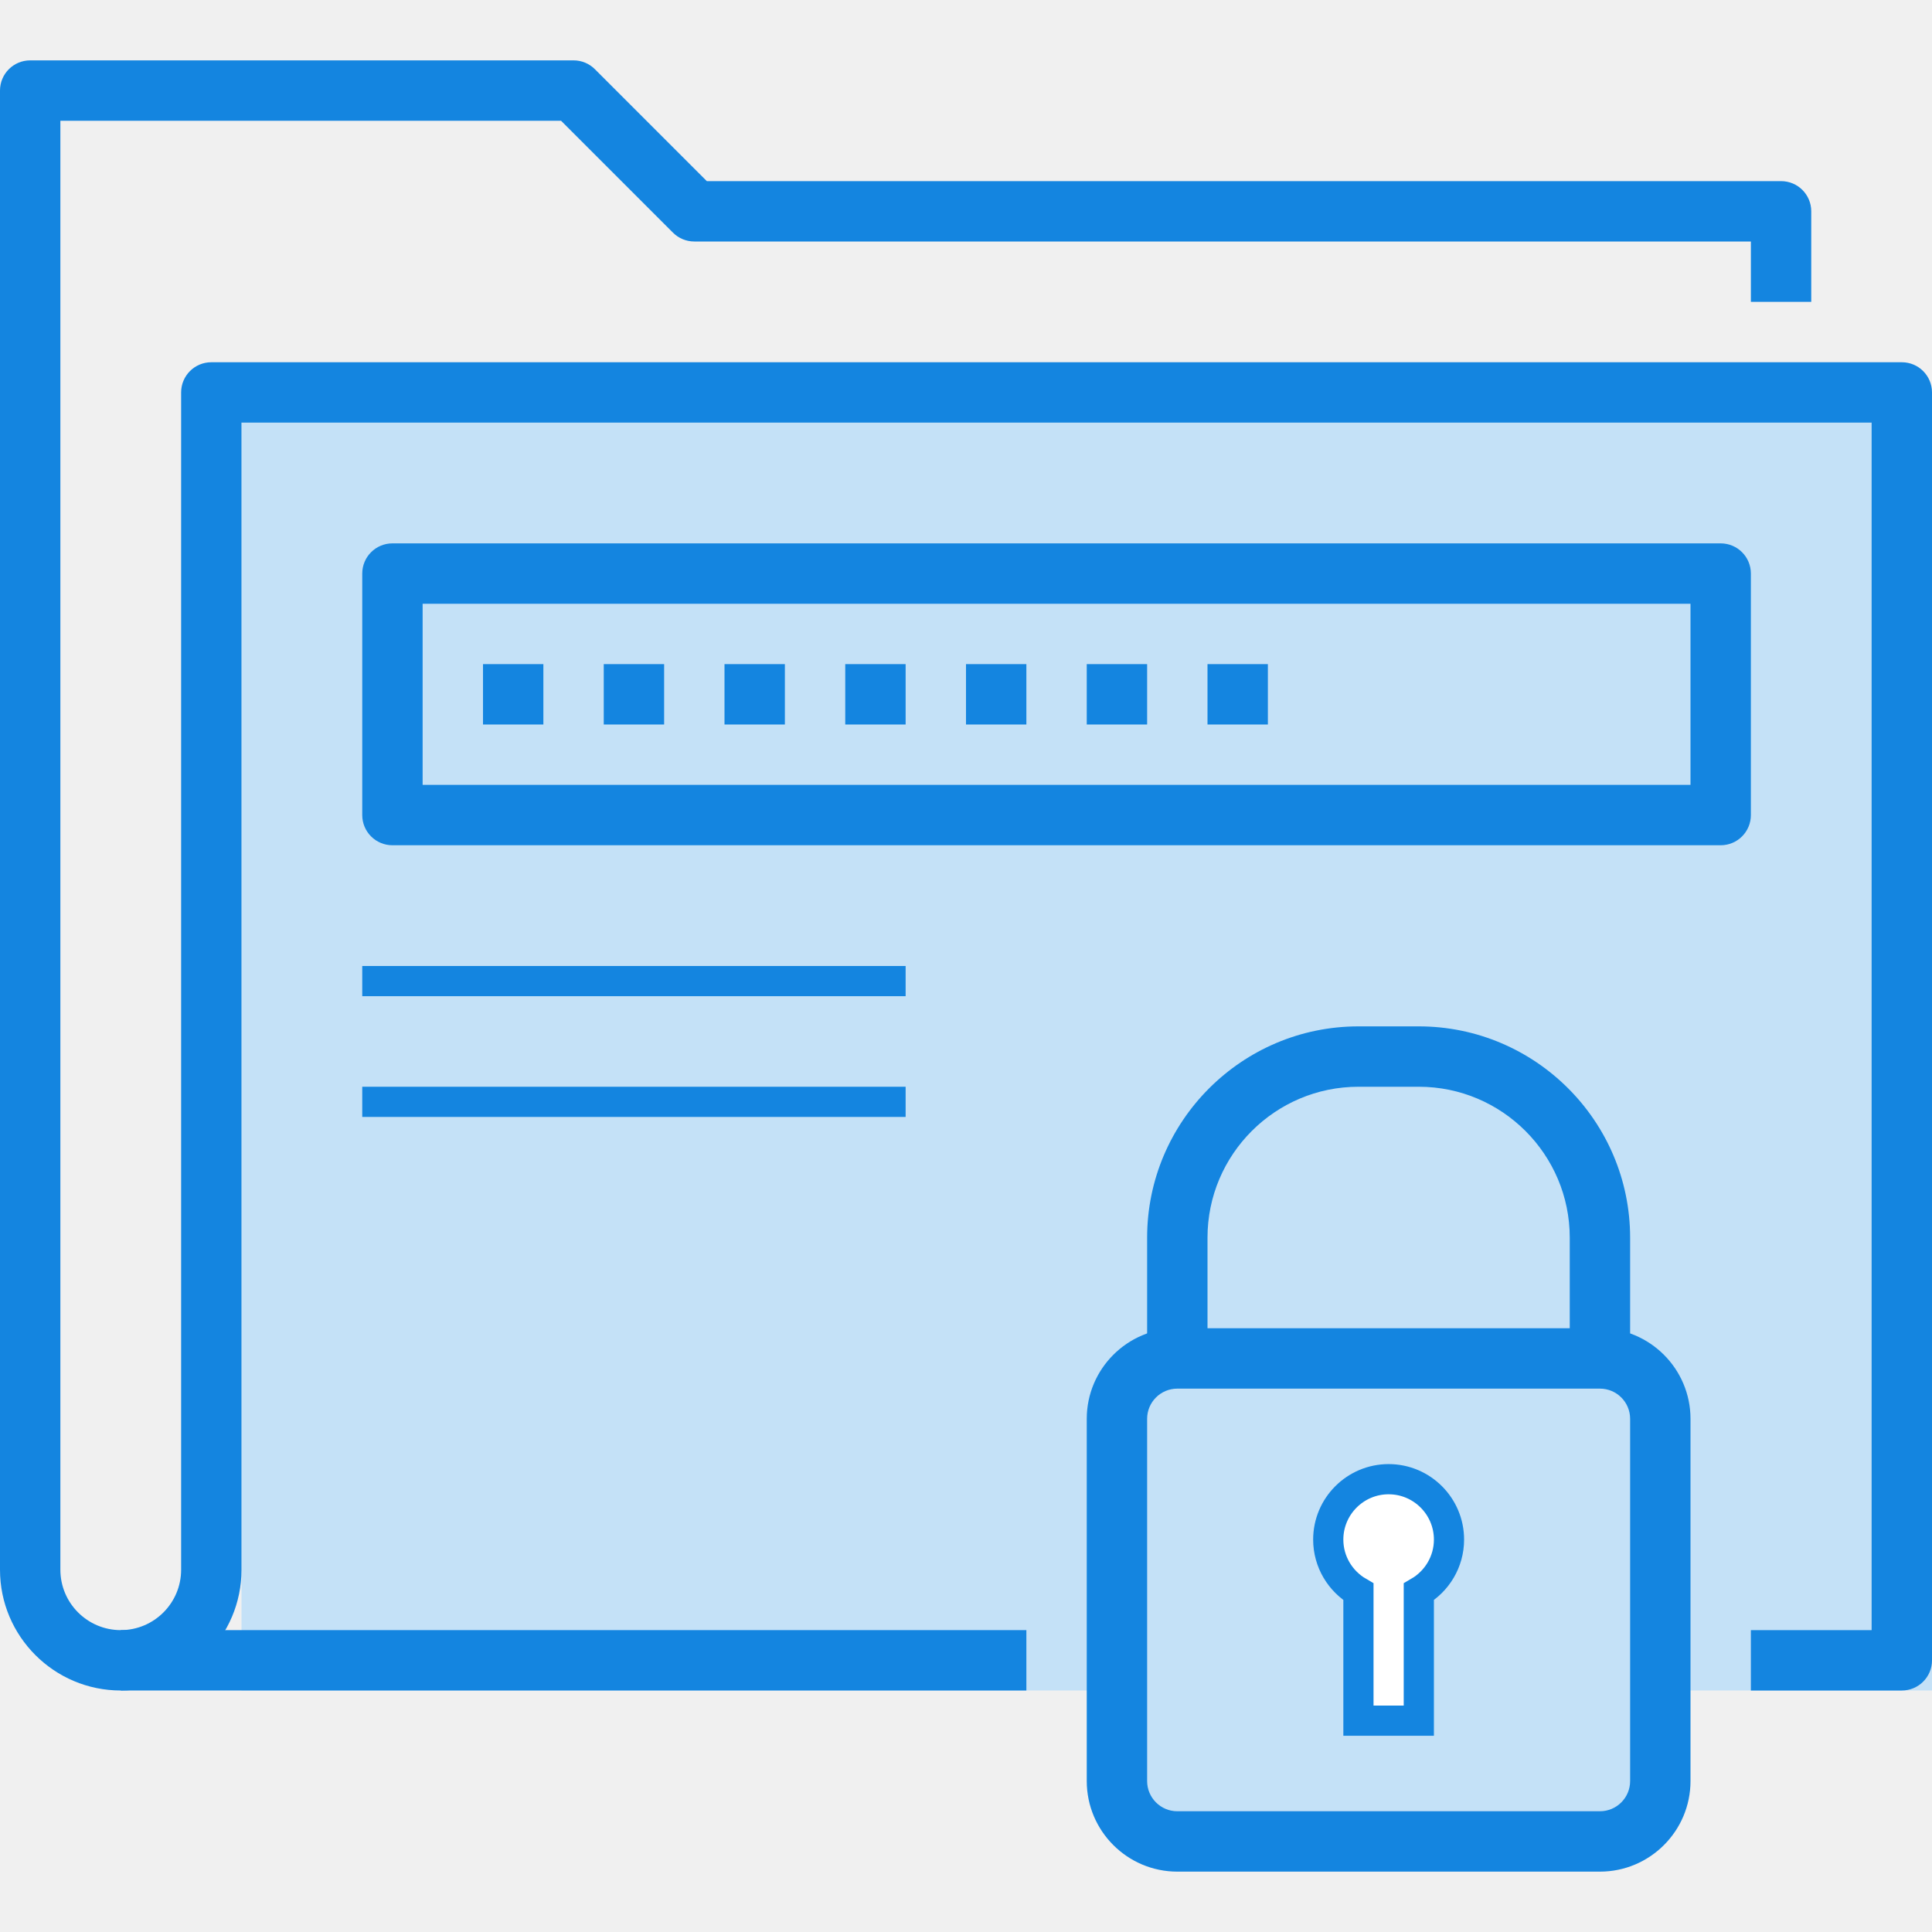
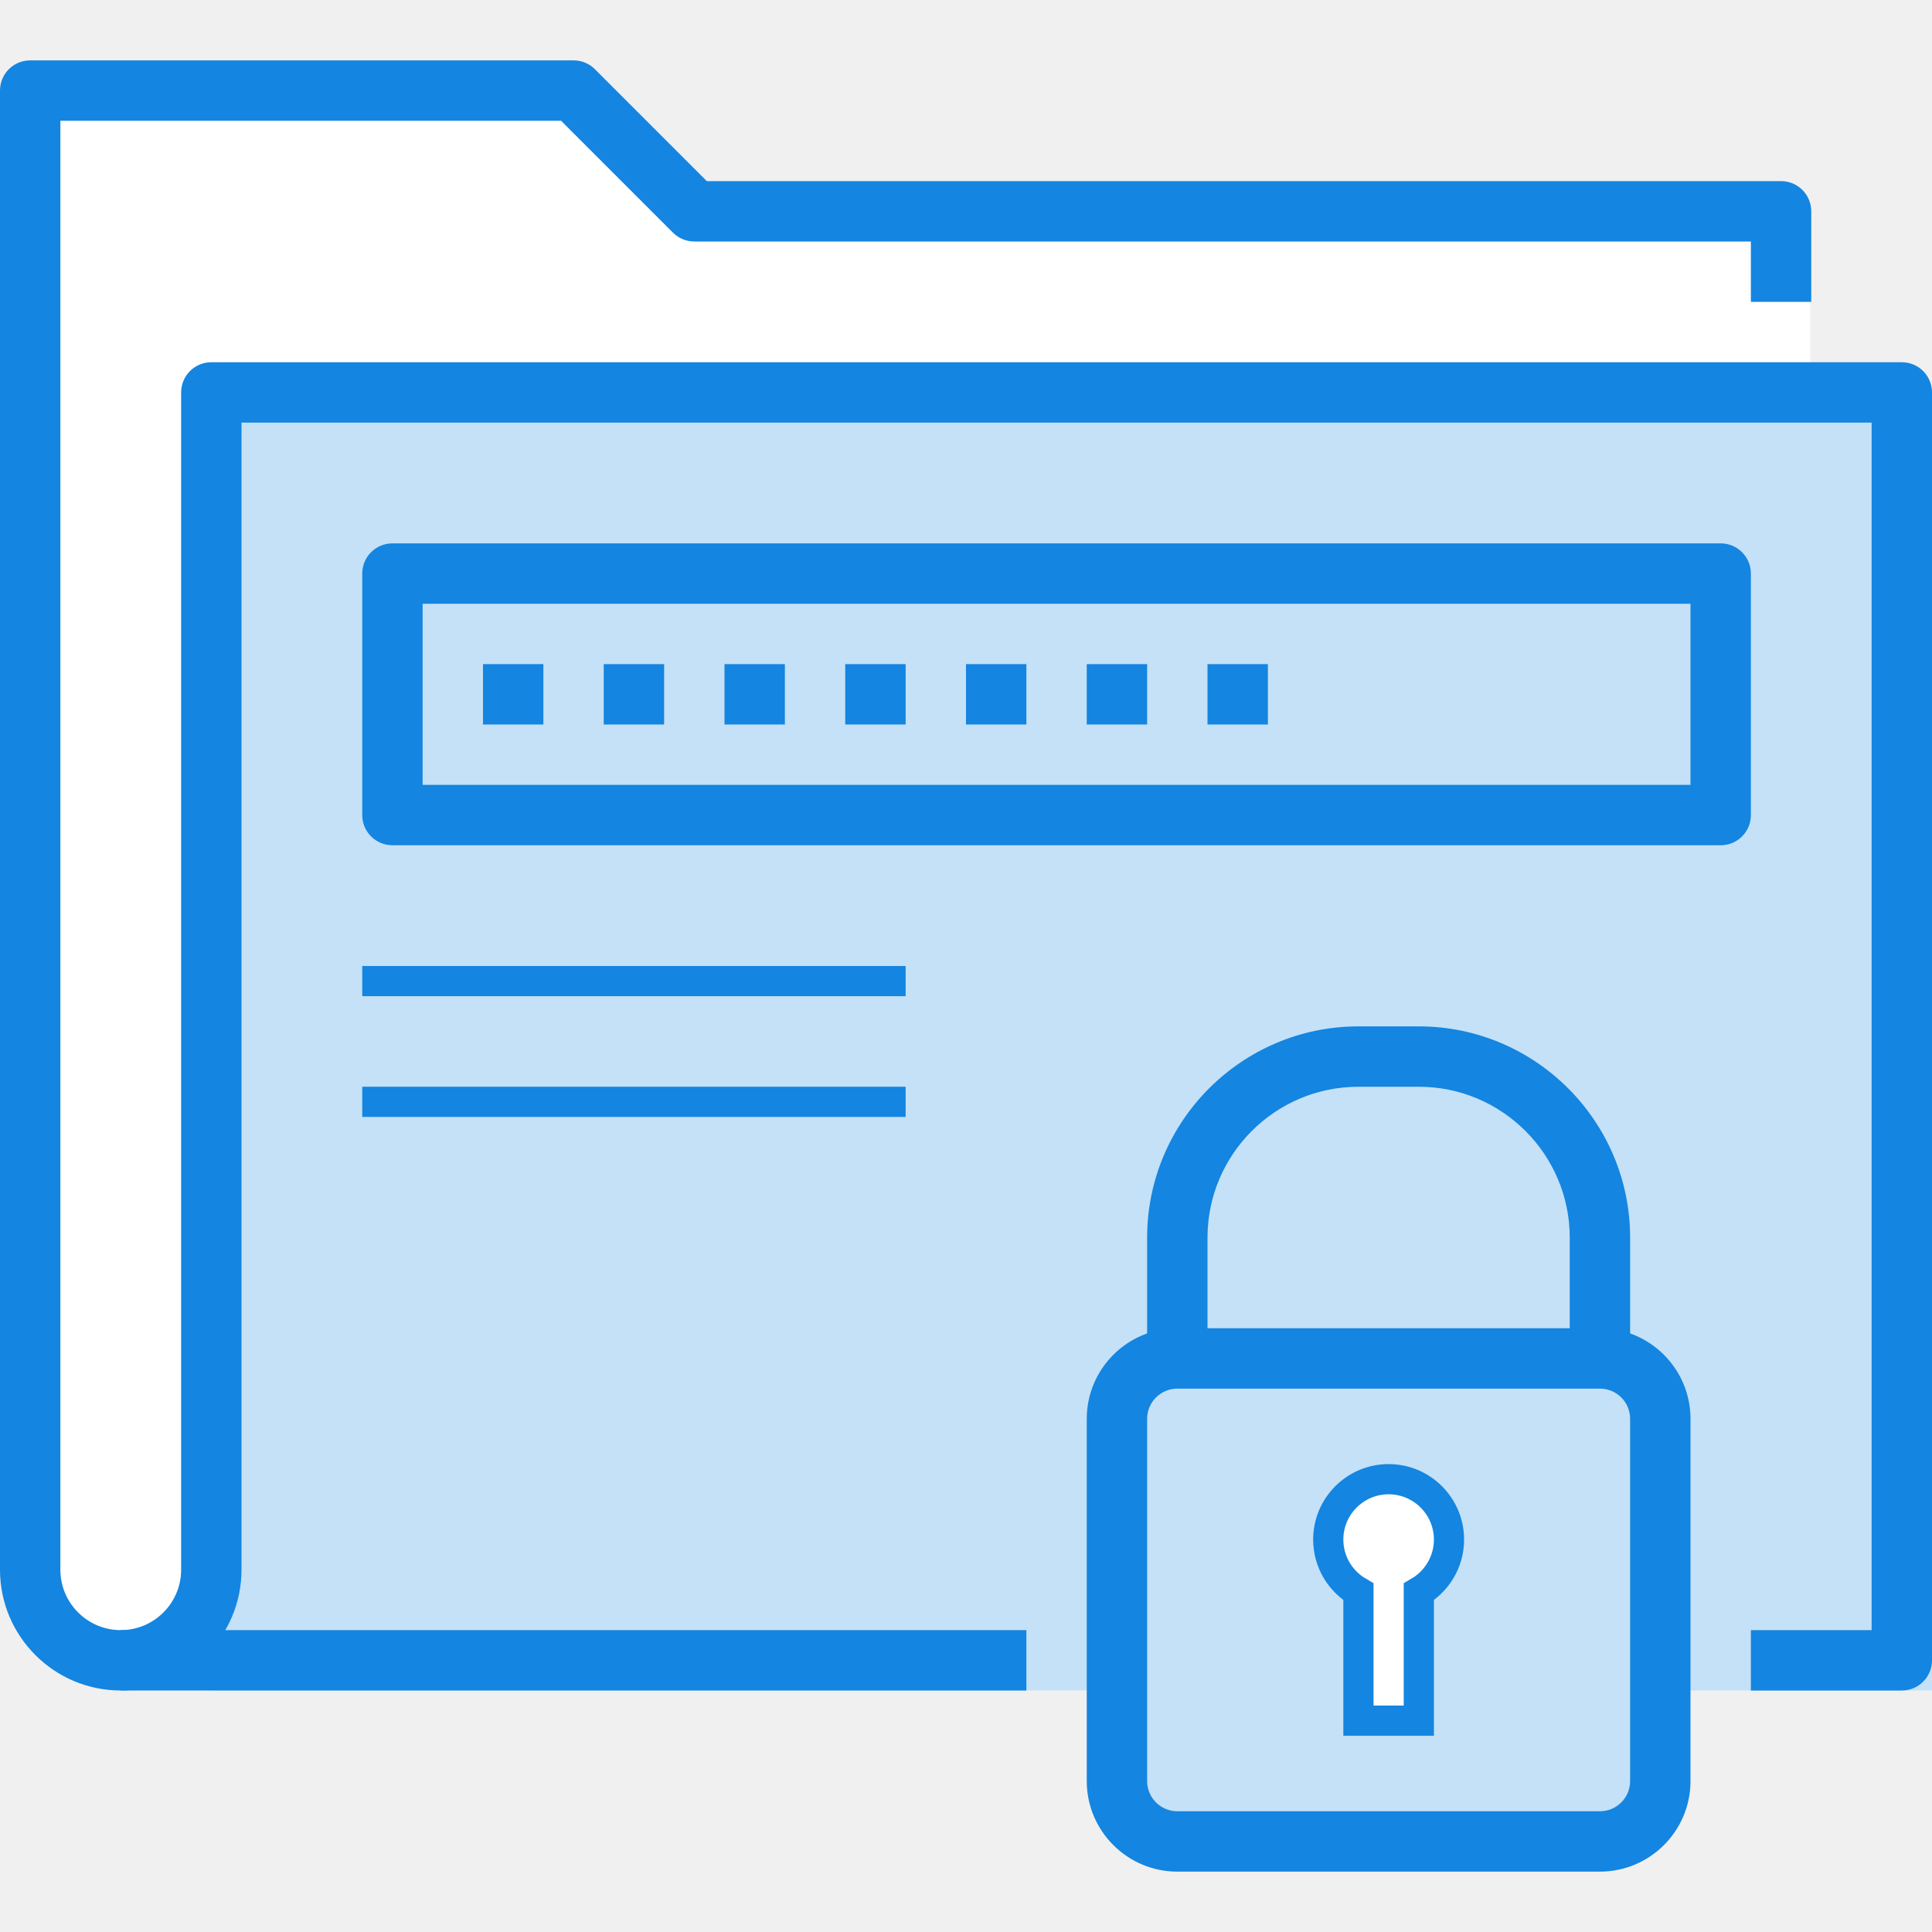
- <svg xmlns="http://www.w3.org/2000/svg" width="64px" height="64px" viewBox="0 0 64 64" version="1.1">
-   <defs />
+ <svg xmlns="http://www.w3.org/2000/svg" width="64px" height="64px" viewBox="0 0 64 64" version="1.1" id="svg27">
+   <path style="opacity:1;fill:#ffffff;fill-opacity:1;fill-rule:evenodd;stroke-width:2.983" d="M 1.12,3.095 H 19.809 l 3.51,3.491 36.646,0.23 V 13.092 L 7.073,13.458 6.586,54.47 H 1.12 Z" id="rect4619-8" />
+   <defs id="defs6" />
  <g id="STYLEGUIDE" stroke="none" stroke-width="1" fill="none" fill-rule="evenodd">
    <g id="SECURITY-POLICIES">
-       <rect id="Rectangle" fill="#C4E1F7" x="8" y="14" width="56" height="42" />
+       <rect id="Rectangle" x="6.945" y="14" width="57.055" height="42" style="fill:#c4e1f7;stroke-width:1.009" />
      <polygon id="Fill-656" fill="#1485E0" points="4 56 34 56 34 54 4 54" />
      <path d="M63,56 L58,56 L58,54 L62,54 L62,14 L8,14 L8,52 C8,54.206 6.206,56 4,56 C1.794,56 0,54.206 0,52 L0,3 C0,2.447 0.447,2 1,2 L19,2 C19.266,2 19.52,2.105 19.707,2.293 L23.414,6 L59,6 C59.553,6 60,6.447 60,7 L60,10 L58,10 L58,8 L23,8 C22.734,8 22.48,7.895 22.293,7.707 L18.586,4 L2,4 L2,52 C2,53.103 2.897,54 4,54 C5.103,54 6,53.103 6,52 L6,13 C6,12.447 6.447,12 7,12 L63,12 C63.553,12 64,12.447 64,13 L64,55 C64,55.553 63.553,56 63,56" id="Fill-657" fill="#1485E0" />
      <path d="M54,45 L52,45 L52,41 C52,38.243 49.757,36 47,36 L45,36 C42.243,36 40,38.243 40,41 L40,45 L38,45 L38,41 C38,37.141 41.141,34 45,34 L47,34 C50.859,34 54,37.141 54,41 L54,45" id="Fill-659" fill="#1485E0" />
      <path d="M14,26 L56,26 L56,20 L14,20 L14,26 Z M57,28 L13,28 C12.447,28 12,27.553 12,27 L12,19 C12,18.447 12.447,18 13,18 L57,18 C57.553,18 58,18.447 58,19 L58,27 C58,27.553 57.553,28 57,28 L57,28 Z" id="Fill-662" fill="#1485E0" />
      <polygon id="Fill-663" fill="#1485E0" points="16 24 18 24 18 22 16 22" />
      <polygon id="Fill-664" fill="#1485E0" points="20 24 22 24 22 22 20 22" />
      <polygon id="Fill-665" fill="#1485E0" points="24 24 26 24 26 22 24 22" />
      <polygon id="Fill-666" fill="#1485E0" points="28 24 30 24 30 22 28 22" />
      <polygon id="Fill-667" fill="#1485E0" points="32 24 34 24 34 22 32 22" />
      <polygon id="Fill-668" fill="#1485E0" points="36 24 38 24 38 22 36 22" />
      <polygon id="Fill-669" fill="#1485E0" points="40 24 42 24 42 22 40 22" />
      <polygon id="Fill-670" fill="#1485E0" points="12 33 30 33 30 32 12 32" />
      <polygon id="Fill-671" fill="#1485E0" points="12 37 30 37 30 36 12 36" />
      <rect id="Rectangle-5" fill="#C4E1F7" x="37" y="45" width="18" height="16" rx="4" />
      <path d="M39,46 C38.448,46 38,46.448 38,47 L38,59 C38,59.552 38.448,60 39,60 L53,60 C53.552,60 54,59.552 54,59 L54,47 C54,46.448 53.552,46 53,46 L39,46 Z M53,62 L39,62 C37.346,62 36,60.654 36,59 L36,47 C36,45.346 37.346,44 39,44 L53,44 C54.654,44 56,45.346 56,47 L56,59 C56,60.654 54.654,62 53,62 L53,62 Z" id="Fill-658" fill="#1485E0" />
      <path d="M45,52.732 L45,57 L47,57 L47,52.732 C47.597,52.385 48,51.739 48,51 C48,49.897 47.103,49 46,49 C44.897,49 44,49.897 44,51 C44,51.739 44.403,52.385 45,52.732 Z" id="Combined-Shape" stroke="#1485E0" fill="#FFFFFF" />
    </g>
  </g>
</svg>
